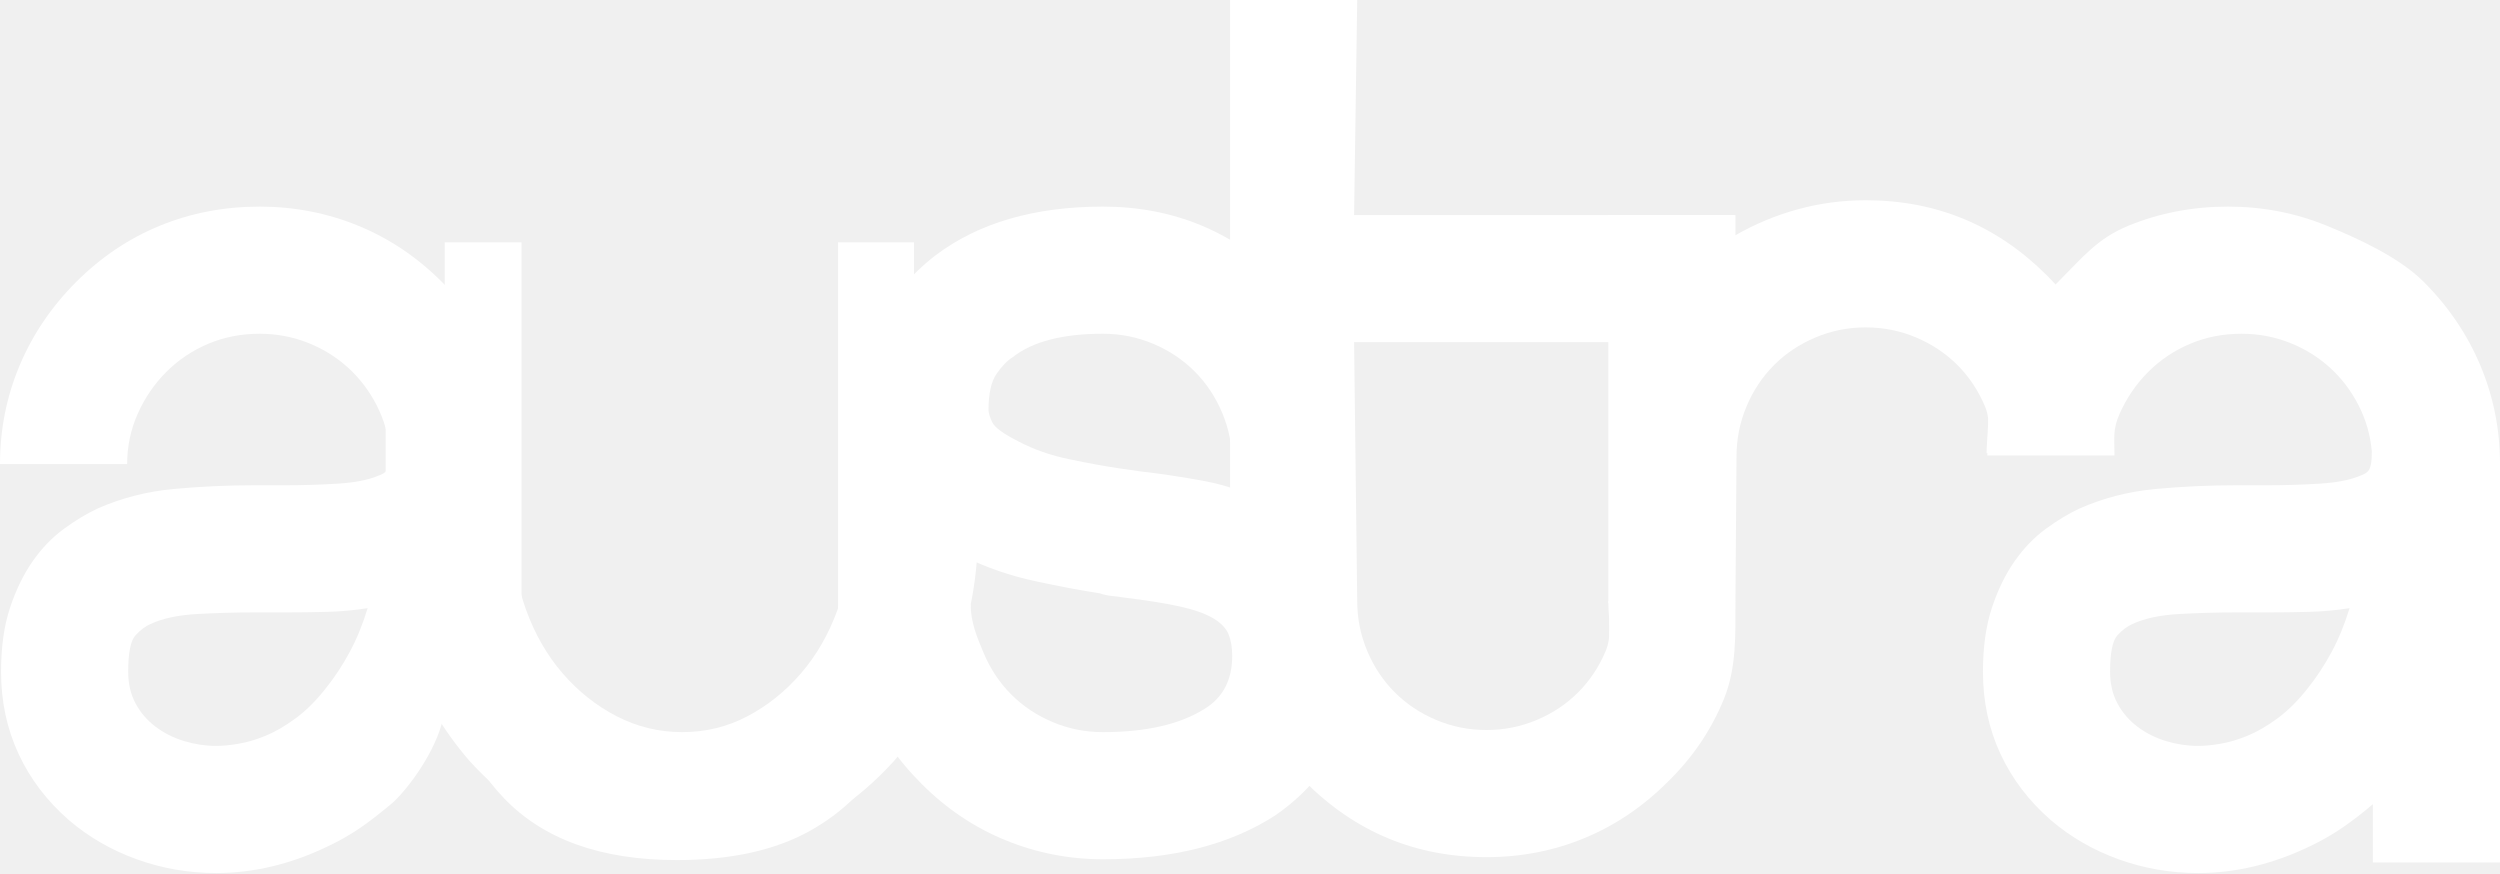
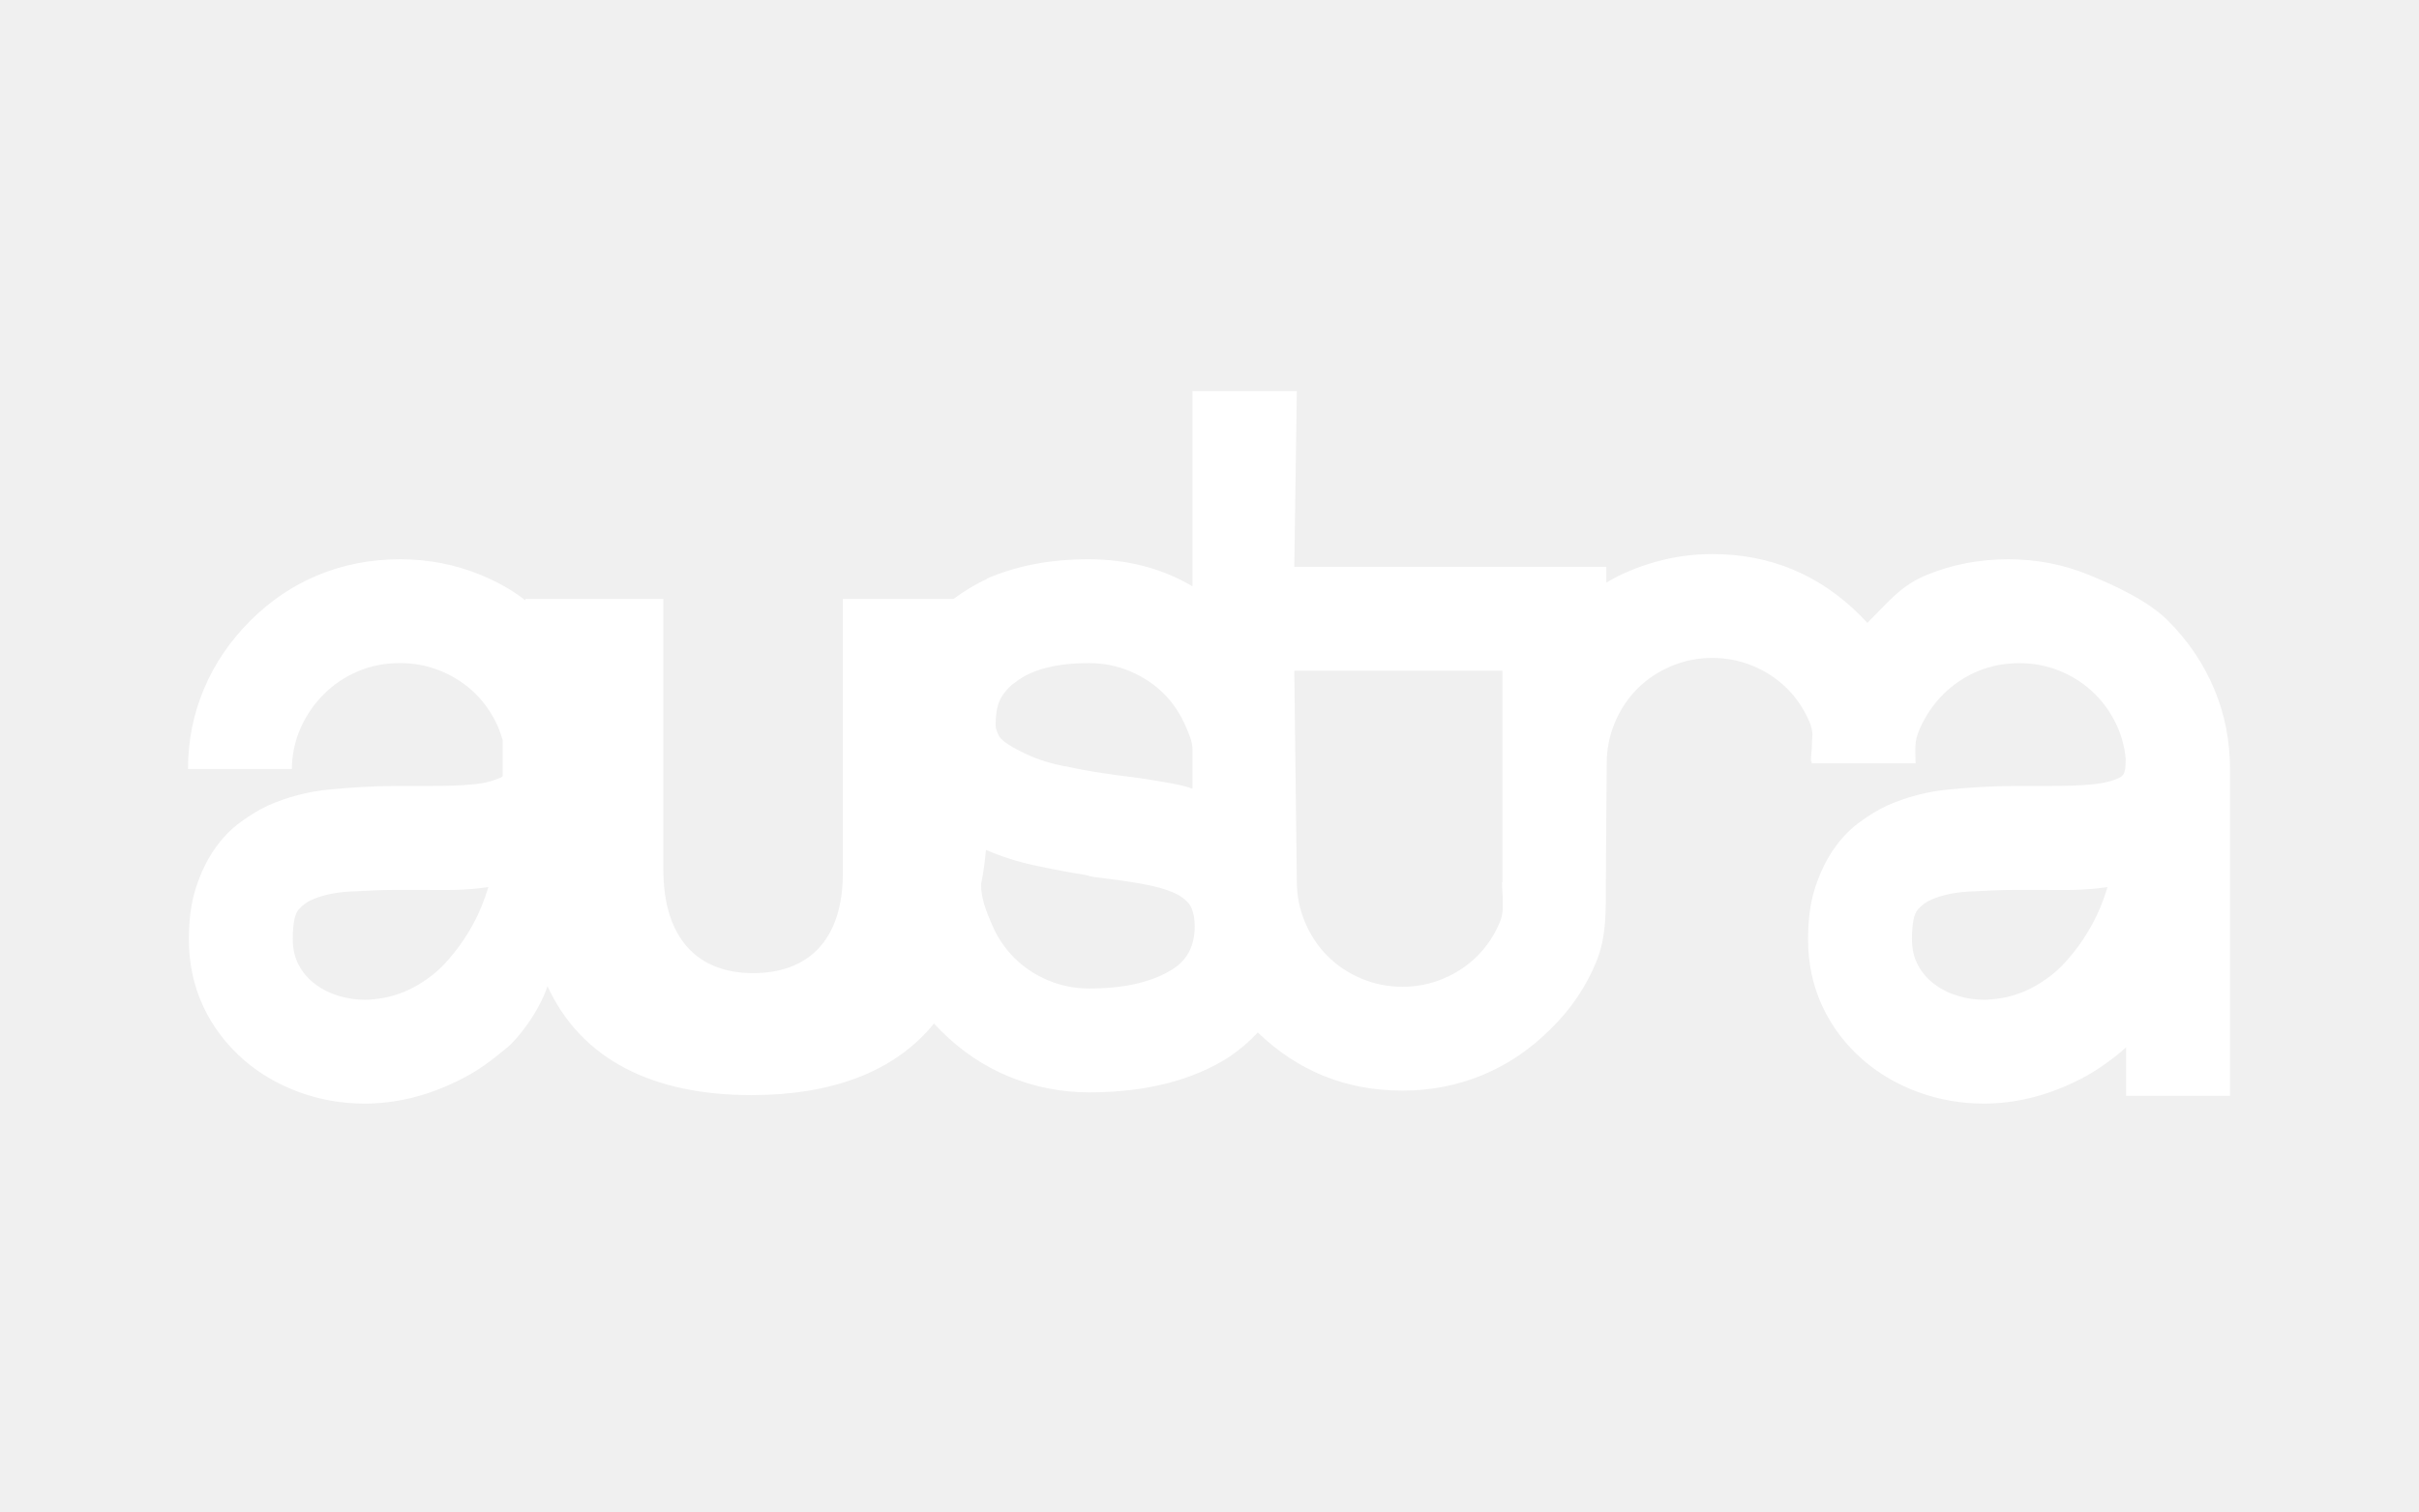
- <svg xmlns="http://www.w3.org/2000/svg" version="1.1" id="Calque_1" x="0px" y="0px" width="1080.759px" height="377.42px" viewBox="0 0 1080.759 377.42" enable-background="new 0 0 1080.759 377.42" xml:space="preserve">
-   <g>
-     <path fill="#FFFFFF" d="M190.951,312.962c-4.223,14.937-16.518,30.239-21.938,34.687c-5.42,4.446-8.63,7.027-13.054,10.077   c-4.43,3.055-9.24,5.805-14.429,8.243c-15.879,7.628-31.911,11.451-48.093,11.451c-11.908,0-23.359-1.989-34.352-5.954   c-10.994-3.966-20.769-9.62-29.314-16.947c-9.47-8.244-16.719-17.784-21.757-28.627c-5.039-10.836-7.558-22.674-7.558-35.498   c0-10.685,1.303-19.923,3.893-27.711c2.592-7.788,5.877-14.498,9.848-20.154c3.965-5.646,8.476-10.304,13.514-13.97   c5.037-3.665,9.846-6.562,14.428-8.701c10.377-4.581,21.369-7.401,32.979-8.475c11.601-1.065,23.201-1.603,34.811-1.603h6.869   h6.871c7.33,0,14.729-0.229,22.215-0.689c7.48-0.458,13.355-1.6,17.634-3.434c1.833-0.607,3.05-1.373,3.665-2.292   c0.3-0.3,0.607-1.062,0.916-2.289c0.299-1.216,0.457-3.204,0.457-5.951c-0.615-7.022-2.518-13.664-5.725-19.926   c-3.205-6.255-7.328-11.68-12.367-16.261c-5.039-4.581-10.843-8.165-17.404-10.764c-6.57-2.589-13.512-3.894-20.842-3.894   c-7.943,0-15.343,1.452-22.215,4.352c-6.87,2.905-12.904,6.952-18.092,12.141c-5.194,5.194-9.317,11.219-12.367,18.092   c-3.055,6.867-4.58,14.124-4.58,21.754H0c0-14.955,2.818-29.155,8.473-42.596c5.646-13.432,13.812-25.493,24.504-36.185   c10.686-10.685,22.746-18.78,36.186-24.276c13.433-5.495,27.783-8.244,43.055-8.244c14.958,0,29.158,2.749,42.598,8.244   c13.433,5.497,25.491,13.591,36.185,24.276c10.685,10.692,18.853,22.753,24.504,36.185c5.646,13.44,3.671,27.388,3.671,42.344    M141.072,297.264c3.666-4.581,7.023-9.69,10.078-15.342c3.049-5.646,5.646-11.982,7.785-19.011   c-5.802,0.919-11.68,1.455-17.635,1.603c-5.953,0.158-11.837,0.231-17.633,0.231h-6.871h-6.869c-7.943,0-16.111,0.227-24.504,0.685   c-8.404,0.458-15.195,1.913-20.385,4.352c-2.139,0.916-4.28,2.521-6.412,4.81c-2.139,2.289-3.207,7.557-3.207,15.803   c0,5.194,1.068,9.777,3.207,13.74c2.132,3.974,5.039,7.33,8.701,10.077c3.666,2.747,7.789,4.811,12.369,6.184   c4.579,1.374,9.16,2.062,13.74,2.062c2.748,0,5.955-0.3,9.62-0.915c3.663-0.61,7.557-1.755,11.68-3.437   c4.12-1.674,8.472-4.194,13.054-7.557C132.371,307.191,136.795,302.761,141.072,297.264z" />
-     <path fill="#FFFFFF" d="M294.969,371.466c-17.404,0-34.507-3.815-51.299-11.451c-7.636-3.965-14.814-8.473-21.525-13.514   c-6.721-5.036-13.135-10.914-19.24-17.634c-11.607-13.433-20.538-28.627-26.793-45.572c-6.262-16.95-9.391-34.731-9.391-53.36   V120.316l52.662,53l2.303,56.618c0,11.909,1.902,23.129,5.727,33.664c3.812,10.535,9.08,19.696,15.8,27.482   c6.714,7.785,14.5,13.969,23.359,18.552c8.854,4.578,18.323,6.868,28.397,6.868c10.078,0,19.469-2.29,28.17-6.868   c8.704-4.583,16.41-10.767,23.131-18.552c6.715-7.786,11.982-16.947,15.803-27.482c3.814-10.535,5.725-21.755,5.725-33.664   l5.066-62.494l49.899-67.828v130.321c0,18.629-3.137,36.41-9.391,53.36c-6.263,16.945-15.192,32.14-26.796,45.572   c-6.109,6.72-12.524,12.598-19.236,17.634c-6.721,5.041-13.898,9.549-21.528,13.514   C329.014,367.65,312.066,371.466,294.969,371.466z" />
-     <path fill="#FFFFFF" d="M548.717,218.026c6.104,3.053,11.451,6.641,16.031,10.762c4.581,4.123,8.543,8.782,11.908,13.972   c7.328,11.608,10.994,25.19,10.994,40.762c0,14.661-3.208,27.869-9.62,39.62c-6.412,11.762-15.424,21.607-27.024,29.545   c-19.545,12.524-44.277,18.779-74.201,18.779c-14.656,0-28.707-2.747-42.139-8.246c-13.439-5.494-25.498-13.582-36.184-24.275   c-21.687-21.676-32.521-47.785-32.521-78.324l53.67,0.699c0,7.639,2.74,14.188,5.645,21.061c2.899,6.867,6.873,12.824,11.908,17.86   c5.039,5.041,10.994,9.012,17.866,11.908c6.87,2.907,14.118,4.353,21.755,4.353c18.623,0,33.278-3.355,43.972-10.078   c7.938-4.878,11.908-12.514,11.908-22.901c0-3.663-0.536-6.788-1.603-9.388c-1.073-2.59-3.286-4.881-6.641-6.87   c-3.365-1.981-8.096-3.665-14.201-5.039c-6.111-1.373-14.197-2.668-24.274-3.894c-1.831-0.301-3.591-0.529-5.268-0.688   c-1.681-0.149-3.437-0.528-5.268-1.145c-7.943-1.215-17.255-2.979-27.94-5.268c-10.69-2.289-21.068-5.875-31.145-10.764   c-6.113-3.05-11.609-6.483-16.49-10.307c-4.889-3.814-9.162-7.856-12.824-12.135c-9.777-12.211-14.658-25.801-14.658-40.768   c0-13.74,2.75-26.406,8.246-38.015c5.188-10.994,13.125-20.613,23.817-28.857c18.62-14.041,42.746-21.069,72.368-21.069   c30.531,0,56.638,10.842,78.324,32.52c10.686,10.692,18.778,22.674,24.275,35.957c5.496,13.282,5.072,27.411,5.072,42.367h-51.792   c0-7.631-1.452-14.888-4.352-21.755c-2.905-6.872-6.87-12.827-11.909-17.866c-5.038-5.036-10.992-9.003-17.863-11.909   c-6.869-2.899-14.126-4.352-21.756-4.352c-17.406,0-30.388,3.365-38.932,10.077c-2.449,1.531-4.81,3.973-7.102,7.331   c-2.289,3.363-3.434,8.551-3.434,15.571c0,1.227,0.529,2.979,1.603,5.268c1.065,2.289,4.96,5.118,11.68,8.473   c6.412,3.365,13.664,5.883,21.757,7.56c8.086,1.681,15.188,2.976,21.3,3.892l9.616,1.376c8.246,0.915,17.326,2.289,27.254,4.123   C530.467,209.78,539.857,213.143,548.717,218.026z" />
-     <path fill="#FFFFFF" d="M750.24,259.867c0,14.966,0.461,29.001-5.036,42.436c-5.497,13.44-13.59,25.349-24.274,35.726   c-10.693,10.693-22.674,18.781-35.955,24.275c-13.283,5.499-27.412,8.246-42.37,8.246c-30.538,0-56.644-10.835-78.321-32.521   c-10.693-10.377-18.781-22.285-24.275-35.726c-5.497-13.435-8.246-27.633-8.246-42.599V0h54.965l-1.348,92.962h164.433v54.949   H585.379l1.348,111.793c0,7.639,1.444,14.887,4.35,21.76c2.898,6.867,6.872,12.824,11.91,17.86   c5.037,5.041,10.991,9.012,17.863,11.909c6.87,2.907,14.119,4.352,21.755,4.352c7.63,0,14.888-1.444,21.757-4.352   c6.87-2.897,12.824-6.868,17.863-11.909c5.039-5.036,9.004-10.993,11.908-17.86c2.9-6.873,1.143-13.958,1.143-21.597H750.24z" />
-     <path fill="#FFFFFF" d="M884.9,119.089c10.686,10.692,18.779,22.673,24.275,35.958c5.496,13.282-0.174,25.872-0.174,40.83h-50.207   c0-7.63,2.209-13.351-0.689-20.22c-2.905-6.87-6.871-12.827-11.909-17.863c-5.038-5.039-10.993-9.004-17.863-11.909   c-6.87-2.9-14.126-4.352-21.757-4.352c-7.636,0-14.885,1.452-21.754,4.352c-6.873,2.905-12.828,6.87-17.866,11.909   c-5.036,5.036-9.009,10.993-11.909,17.863c-2.904,6.869-4.349,14.126-4.349,21.757l-0.458,62.453l-54.965,91.606l0.457-90.854   h-0.457V92.981h54.965v8.703c8.543-4.881,17.555-8.624,27.021-11.222c9.463-2.59,19.24-3.893,29.314-3.893   C837.107,86.569,863.215,97.411,884.9,119.089z" />
-     <path fill="#FFFFFF" d="M1047.779,121.837c10.686,10.692,18.853,22.753,24.504,36.185c5.646,13.44,8.476,27.641,8.476,42.596   v172.221h-54.966v-25.19c-4.277,3.662-8.629,7.027-13.053,10.077c-4.431,3.055-9.24,5.805-14.43,8.243   c-15.879,7.628-31.91,11.451-48.092,11.451c-11.908,0-23.359-1.989-34.353-5.954c-10.993-3.966-20.769-9.62-29.313-16.947   c-9.471-8.244-16.719-17.784-21.758-28.627c-5.039-10.836-7.557-22.674-7.557-35.498c0-10.685,1.303-19.923,3.892-27.711   c2.592-7.788,5.878-14.498,9.849-20.154c3.965-5.646,8.475-10.304,13.514-13.97c5.036-3.665,9.846-6.562,14.427-8.701   c10.377-4.581,21.37-7.401,32.979-8.475c11.6-1.065,23.201-1.603,34.81-1.603h6.87h6.87c7.33,0,14.729-0.229,22.215-0.689   c7.48-0.458,13.356-1.6,17.634-3.434c1.834-0.607,3.05-1.373,3.666-2.292c0.299-0.3,0.607-1.062,0.915-2.289   c0.3-1.216,0.458-3.204,0.458-5.951c-0.615-7.022-2.518-13.664-5.726-19.926c-3.204-6.255-7.327-11.68-12.366-16.261   c-5.039-4.581-10.844-8.165-17.405-10.764c-6.57-2.589-13.511-3.894-20.842-3.894c-7.943,0-15.343,1.452-22.215,4.352   c-6.87,2.905-12.903,6.952-18.092,12.141c-5.194,5.194-9.317,11.219-12.366,18.092c-3.055,6.867-2.224,10.393-2.224,18.023h-54.962   c0-14.955,0.46-25.425,6.114-38.865c5.646-13.432,13.813-25.493,24.505-36.185c10.685-10.685,16.969-18.78,30.408-24.276   c13.432-5.495,27.783-8.244,43.054-8.244c14.958,0,29.159,2.749,42.599,8.244C1019.25,103.058,1037.086,111.152,1047.779,121.837z    M997.854,297.264c3.665-4.581,7.022-9.69,10.077-15.342c3.05-5.646,5.646-11.982,7.786-19.011   c-5.803,0.919-11.68,1.455-17.635,1.603c-5.954,0.158-11.838,0.231-17.634,0.231h-6.87h-6.87c-7.943,0-16.11,0.227-24.504,0.685   c-8.403,0.458-15.194,1.913-20.384,4.352c-2.139,0.916-4.281,2.521-6.412,4.81c-2.139,2.289-3.207,7.557-3.207,15.803   c0,5.194,1.068,9.777,3.207,13.74c2.131,3.974,5.039,7.33,8.701,10.077c3.666,2.747,7.789,4.811,12.369,6.184   c4.578,1.374,9.159,2.062,13.74,2.062c2.747,0,5.954-0.3,9.619-0.915c3.663-0.61,7.557-1.755,11.68-3.437   c4.121-1.674,8.473-4.194,13.054-7.557C989.152,307.191,993.575,302.761,997.854,297.264z" />
-   </g>
-   <text transform="matrix(1 0 0 1 159.0566 368.124)" fill="#FFFFFF" font-family="'Gotham-Black'" font-size="368.844">U</text>
+ <svg xmlns="http://www.w3.org/2000/svg" version="1.1" id="Calque_1" x="0px" y="0px" width="1280px" height="800px" viewBox="0 0 1280 800" enable-background="new 0 0 1280 800" xml:space="preserve">
+   <path fill="#FFFFFF" d="M1171.646,364.706c-5.65-13.432-13.757-25.493-24.442-36.185c-10.693-10.685-28.499-18.78-41.931-24.276  c-13.439-5.495-27.625-8.244-42.583-8.244c-15.271,0-29.614,2.749-43.046,8.244c-13.439,5.497-19.72,13.591-30.404,24.276  c-0.382,0.382-0.751,0.769-1.126,1.154c-1.207-1.319-2.447-2.621-3.729-3.902c-21.686-21.678-47.792-32.52-78.323-32.52  c-10.074,0-19.715,1.303-29.178,3.893c-9.467,2.599-18.885,6.341-26.885,11.222V300h-1l0,0H684.865l1.348-93H631v103.341  c-16-9.556-34.688-14.34-54.957-14.34c-20.703,0-38.043,3.445-54.043,10.306v-0.01l0.113,0.209  c-6.355,2.845-12.122,6.494-17.553,10.494H446v144.939c0,36.148-18.73,53.115-47.5,53.115S351,497.35,351,460.096V317h-73v0.756  c-7-5.537-15.268-10.043-23.745-13.512c-13.439-5.495-27.616-8.244-42.575-8.244c-15.271,0-29.61,2.749-43.043,8.244  c-13.439,5.497-25.494,13.591-36.18,24.276c-10.691,10.692-18.854,22.603-24.501,36.034c-5.654,13.44-8.47,27.445-8.47,42.445  h54.963c0-7,1.525-14.736,4.58-21.603c3.05-6.873,7.173-12.823,12.367-18.016c5.188-5.189,11.222-9.198,18.092-12.103  c6.872-2.899,14.271-4.333,22.215-4.333c7.33,0,14.271,1.314,20.842,3.904c6.562,2.6,12.365,6.188,17.404,10.769  c5.039,4.581,9.059,10.008,12.264,16.263c1.638,3.198,2.787,6.5,3.787,9.896v18.816c0,0.681-1.644,1.265-3.101,1.748  c-4.278,1.834-10.102,2.743-17.582,3.202c-7.486,0.461-14.833,0.457-22.163,0.457h-6.871h-6.869c-11.609,0-23.21,0.77-34.811,1.834  c-11.609,1.074-22.602,4.01-32.979,8.591c-4.582,2.14-9.391,5.095-14.428,8.76c-5.038,3.666-9.549,8.352-13.514,13.998  c-3.971,5.656-7.256,12.381-9.848,20.169c-2.59,7.788-3.893,17.034-3.893,27.719c0,12.824,2.519,24.665,7.558,35.501  c5.038,10.843,12.287,20.385,21.757,28.629c8.546,7.327,18.32,12.982,29.314,16.948c10.992,3.965,22.443,5.955,34.352,5.955  c16.182,0,32.214-3.823,48.093-11.451c5.188-2.438,9.999-5.188,14.429-8.243c4.424-3.05,7.634-5.631,13.054-10.077  c5.138-4.215,16.446-18.183,21.209-32.347c18.048,39.141,56.2,57.618,107.892,57.618c42.043,0,75.608-11.987,96.621-37.888  c1.212,1.319,2.459,2.624,3.748,3.912c10.686,10.693,22.744,18.781,36.184,24.275c13.432,5.499,27.482,8.246,42.139,8.246  c29.924,0,54.656-6.255,74.201-18.779c5.632-3.854,10.648-8.161,15.059-12.915c21.322,20.521,46.833,30.778,76.54,30.778  c14.958,0,29.087-2.747,42.37-8.246c13.281-5.494,25.262-13.582,35.955-24.275c10.685-10.377,18.777-22.285,24.274-35.726  c5.497-13.435,5.036-27.47,5.036-42.436l0.458-62.453c0-7.631,1.444-14.888,4.349-21.757c2.9-6.87,6.873-12.827,11.909-17.863  c5.038-5.039,10.993-9.004,17.866-11.909c6.869-2.9,14.118-4.352,21.754-4.352c7.631,0,14.887,1.452,21.757,4.352  c6.87,2.905,12.825,6.87,17.863,11.909c5.038,5.036,9.004,10.993,11.909,17.863c0.924,2.188,1.326,4.259,1.449,6.313  c-0.18,2.354-0.285,4.991-0.344,7.515c-0.205,2.082-0.416,3.831-0.416,6.831h0.346c0,0-0.002,0-0.002,1h54.962  c0-8-0.831-11.371,2.224-18.238c3.049-6.873,7.172-13.005,12.366-18.199c5.188-5.189,11.222-9.289,18.092-12.194  c6.872-2.899,14.271-4.378,22.215-4.378c7.331,0,14.271,1.291,20.842,3.88c6.562,2.6,12.366,6.177,17.405,10.758  c5.039,4.581,9.162,10.002,12.366,16.257c3.208,6.262,5.11,12.901,5.726,19.924c0,2.747-0.158,4.734-0.458,5.95  c-0.308,1.227-0.616,1.988-0.915,2.288c-0.616,0.919-1.832,1.685-3.666,2.292c-4.277,1.834-10.153,2.744-17.634,3.202  c-7.485,0.461-14.885,0.457-22.215,0.457h-6.87h-6.87c-11.608,0-23.21,0.77-34.81,1.834c-11.609,1.074-22.603,4.01-32.979,8.591  c-4.581,2.14-9.391,5.095-14.427,8.76c-5.039,3.666-9.549,8.352-13.514,13.998c-3.971,5.656-7.257,12.381-9.849,20.169  c-2.589,7.788-3.892,17.034-3.892,27.719c0,12.824,2.518,24.665,7.557,35.501c5.039,10.843,12.287,20.385,21.758,28.629  c8.545,7.327,18.32,12.982,29.313,16.948c10.993,3.965,22.444,5.955,34.353,5.955c16.182,0,32.213-3.823,48.092-11.451  c5.189-2.438,9.859-5.188,14.29-8.243c4.424-3.05,8.913-6.415,12.913-10.077V580h55V407.302  C1180,392.347,1177.293,378.146,1171.646,364.706z M250.637,488.605c-3.055,5.651-6.412,10.761-10.078,15.342  c-4.277,5.497-8.701,9.928-13.281,13.285c-4.582,3.362-8.934,5.883-13.054,7.557c-4.123,1.682-8.017,2.826-11.68,3.437  c-3.665,0.615-6.872,0.915-9.62,0.915c-4.58,0-9.161-0.688-13.74-2.062c-4.58-1.373-8.703-3.437-12.369-6.184  c-3.662-2.747-6.569-6.104-8.701-10.077c-2.139-3.963-3.207-8.546-3.207-13.74c0-8.246,1.068-13.514,3.207-15.803  c2.132-2.289,4.273-3.894,6.412-4.81c5.189-2.438,11.98-4.107,20.385-4.566c8.393-0.457,16.561-0.898,24.504-0.898h6.869h6.871  c5.796,0,11.68,0.141,17.633-0.018c5.955-0.146,11.833-0.576,17.635-1.495C256.283,476.516,253.686,482.959,250.637,488.605z   M530.258,368.372c2.292-3.357,4.652-5.799,7.102-7.331c8.544-6.712,21.525-10.077,38.932-10.077c7.63,0,14.887,1.452,21.756,4.352  c6.871,2.905,12.825,6.873,17.863,11.909c5.039,5.039,8.88,10.994,11.785,17.866c1.576,3.732,3.305,7.583,3.305,11.543v20.798  c-3-1.157-7.273-2.094-11.091-2.799c-9.928-1.834-18.946-3.208-27.192-4.123l-9.585-1.376c-6.112-0.916-13.198-2.211-21.284-3.892  c-8.093-1.677-15.337-4.194-21.749-7.56c-6.72-3.354-10.61-6.184-11.676-8.473c-1.073-2.289-1.601-4.041-1.601-5.268  C526.822,376.923,527.969,371.734,530.258,368.372z M620.263,513.106c-10.693,6.723-25.349,10.078-43.972,10.078  c-7.637,0-14.885-1.445-21.755-4.353c-6.872-2.896-12.827-6.867-17.866-11.908c-5.035-5.036-9.009-10.993-11.908-17.86  c-2.904-6.873-5.645-13.422-5.645-21.061l0,0c1.22-5.964,2.084-12.024,2.59-18.181c8.225,3.539,16.644,6.246,25.27,8.093  c10.686,2.289,19.997,4.053,27.94,5.268c1.831,0.616,3.587,0.995,5.268,1.145c1.677,0.158,3.437,0.387,5.268,0.688  c10.077,1.226,18.163,2.521,24.274,3.894c6.105,1.374,10.836,3.058,14.201,5.039c3.354,1.989,5.567,4.28,6.641,6.87  c1.066,2.6,1.603,5.725,1.603,9.388C632.171,500.593,628.201,508.229,620.263,513.106z M794.771,467  c0.039,3,0.266,5.479,0.407,8.053l-0.033,6.714c-0.202,2.127-0.649,4.264-1.526,6.343c-2.904,6.867-6.869,12.844-11.908,17.88  c-5.039,5.041-10.993,9.021-17.863,11.918c-6.869,2.907-14.127,4.356-21.757,4.356c-7.636,0-14.885-1.441-21.755-4.349  c-6.872-2.897-12.826-6.867-17.863-11.908c-5.038-5.036-9.012-10.993-11.91-17.86c-2.905-6.873-4.35-13.918-4.35-21.557L684.865,355  H795v112H794.771z M1107.417,488.605c-3.055,5.651-6.412,10.761-10.077,15.342c-4.278,5.497-8.701,9.928-13.282,13.285  c-4.581,3.362-8.933,5.883-13.054,7.557c-4.123,1.682-8.017,2.826-11.68,3.437c-3.665,0.615-6.872,0.915-9.619,0.915  c-4.581,0-9.162-0.688-13.74-2.062c-4.58-1.373-8.703-3.437-12.369-6.184c-3.662-2.747-6.57-6.104-8.701-10.077  c-2.139-3.963-3.207-8.546-3.207-13.74c0-8.246,1.068-13.514,3.207-15.803c2.131-2.289,4.273-3.894,6.412-4.81  c5.189-2.438,11.98-4.107,20.384-4.566c8.394-0.457,16.561-0.898,24.504-0.898h6.87h6.87c5.796,0,11.68,0.141,17.634-0.018  c5.955-0.146,11.832-0.576,17.635-1.495C1113.063,476.516,1110.467,482.959,1107.417,488.605z" />
</svg>
